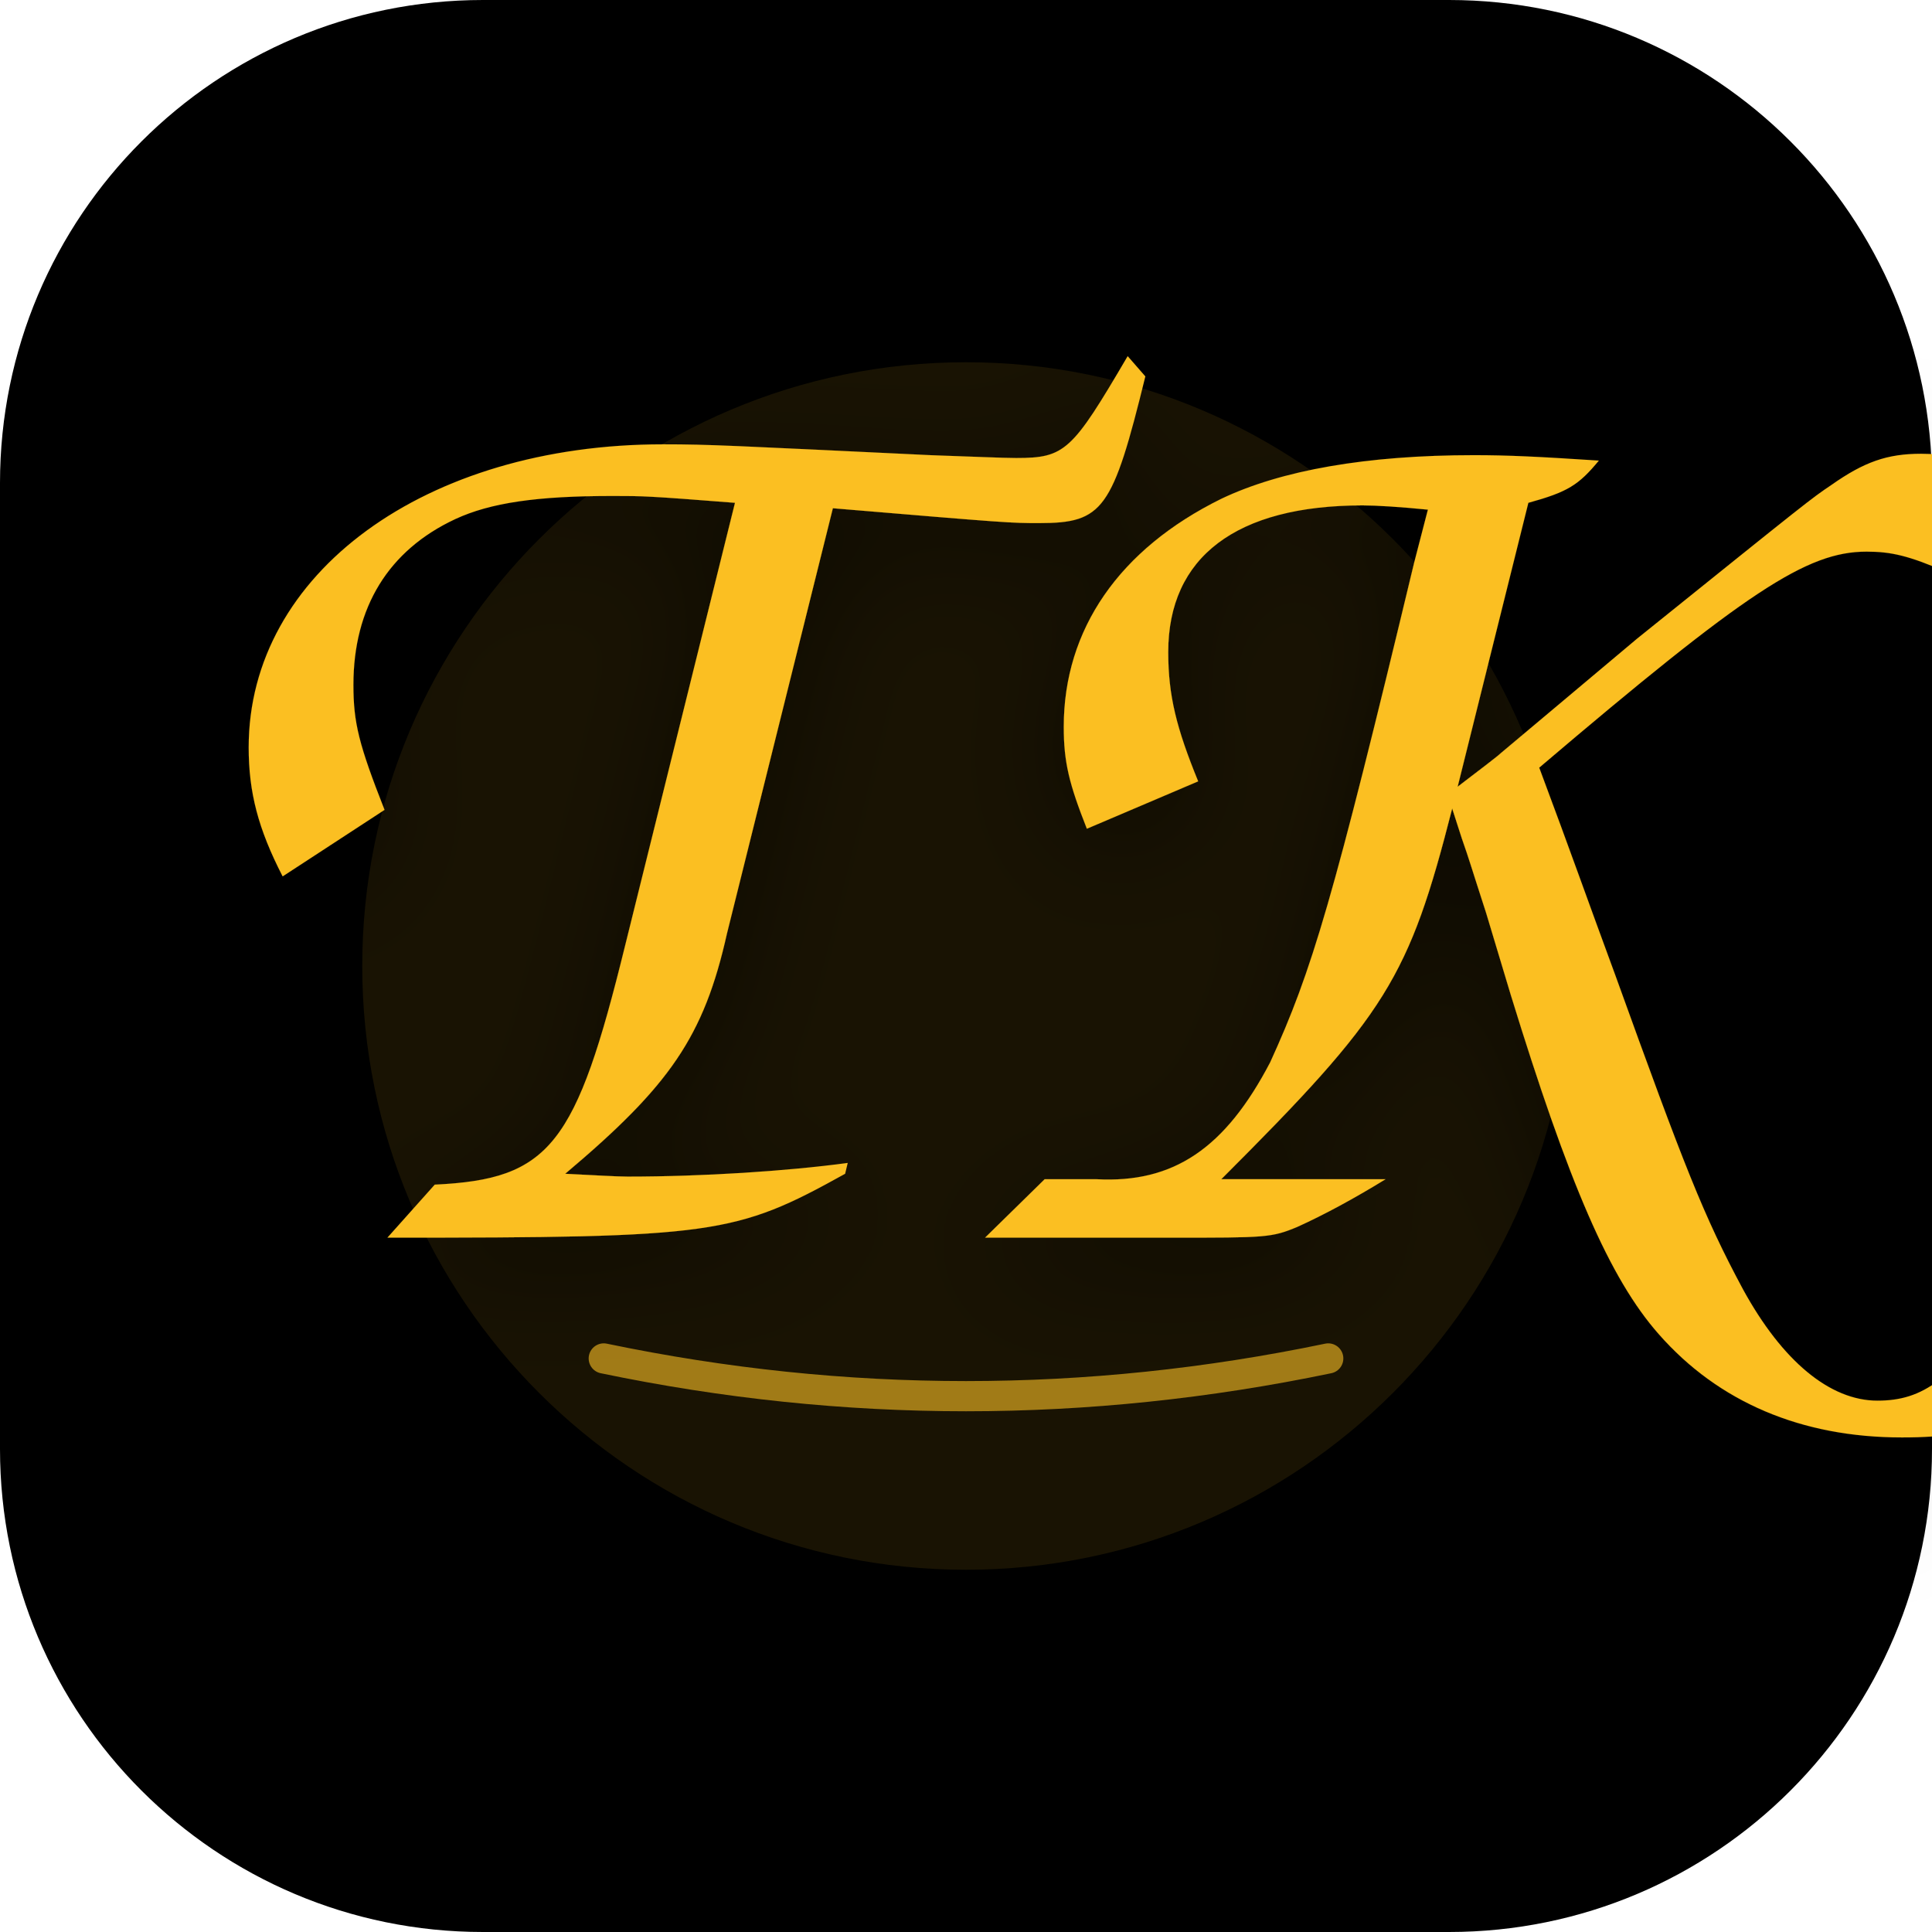
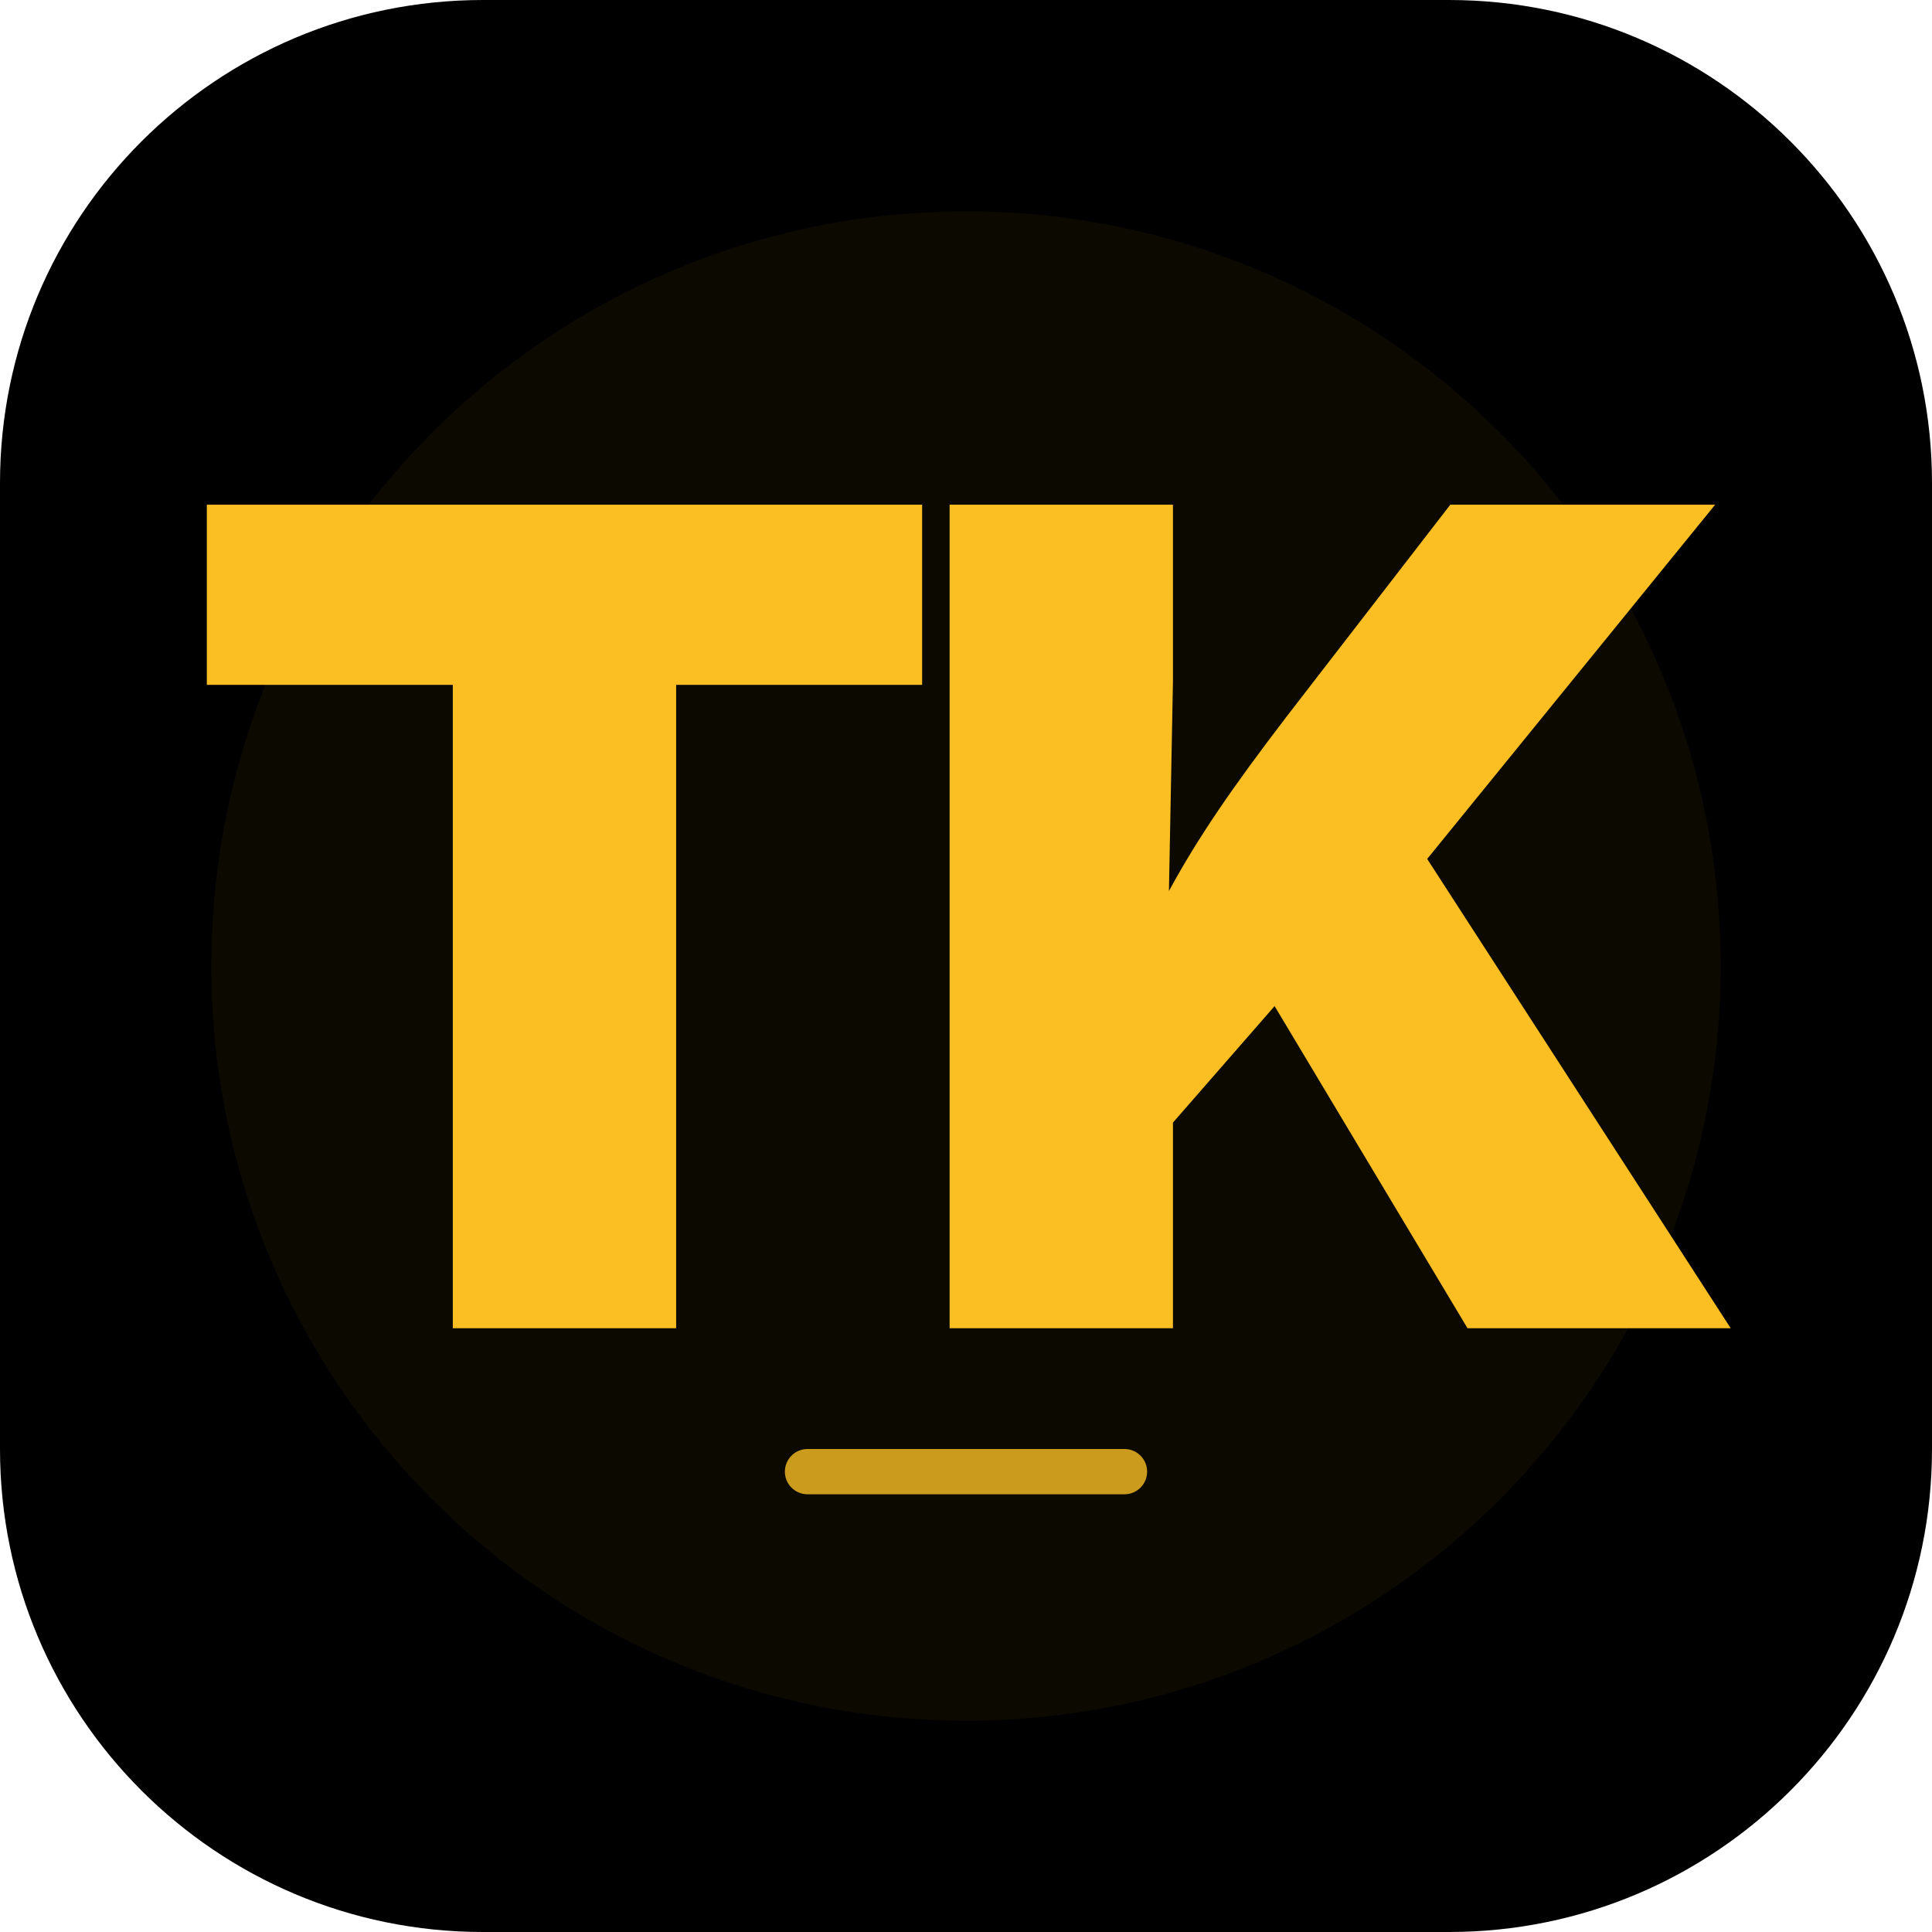
<svg xmlns="http://www.w3.org/2000/svg" viewBox="0 0 128 128">
  <rect width="128" height="128" fill="#000000" rx="32" />
-   <circle cx="64" cy="64" r="40" fill="#fbbf24" fill-opacity="0.1" />
-   <text x="64" y="82" font-family="'Mrs Saint Delafield', cursive, 'Brush Script MT', 'Apple Chancery', sans-serif" font-size="90" fill="#fbbf24" text-anchor="middle" style="filter: drop-shadow(0px 2px 4px rgba(0,0,0,0.5));">TK</text>
-   <path d="M40 90 Q 64 95 88 90" stroke="#fbbf24" stroke-width="2" fill="none" stroke-linecap="round" opacity="0.6" />
+   <circle cx="64" cy="64" r="50" fill="#fbbf24" fill-opacity="0.05" />
+   <text x="64" y="88" font-family="system-ui, -apple-system, sans-serif" font-weight="900" font-size="75" fill="#fbbf24" text-anchor="middle" letter-spacing="-0.05em">TK</text>
+   <rect x="52" y="96" width="24" height="3" fill="#fbbf24" rx="1.5" opacity="0.8" />
</svg>
